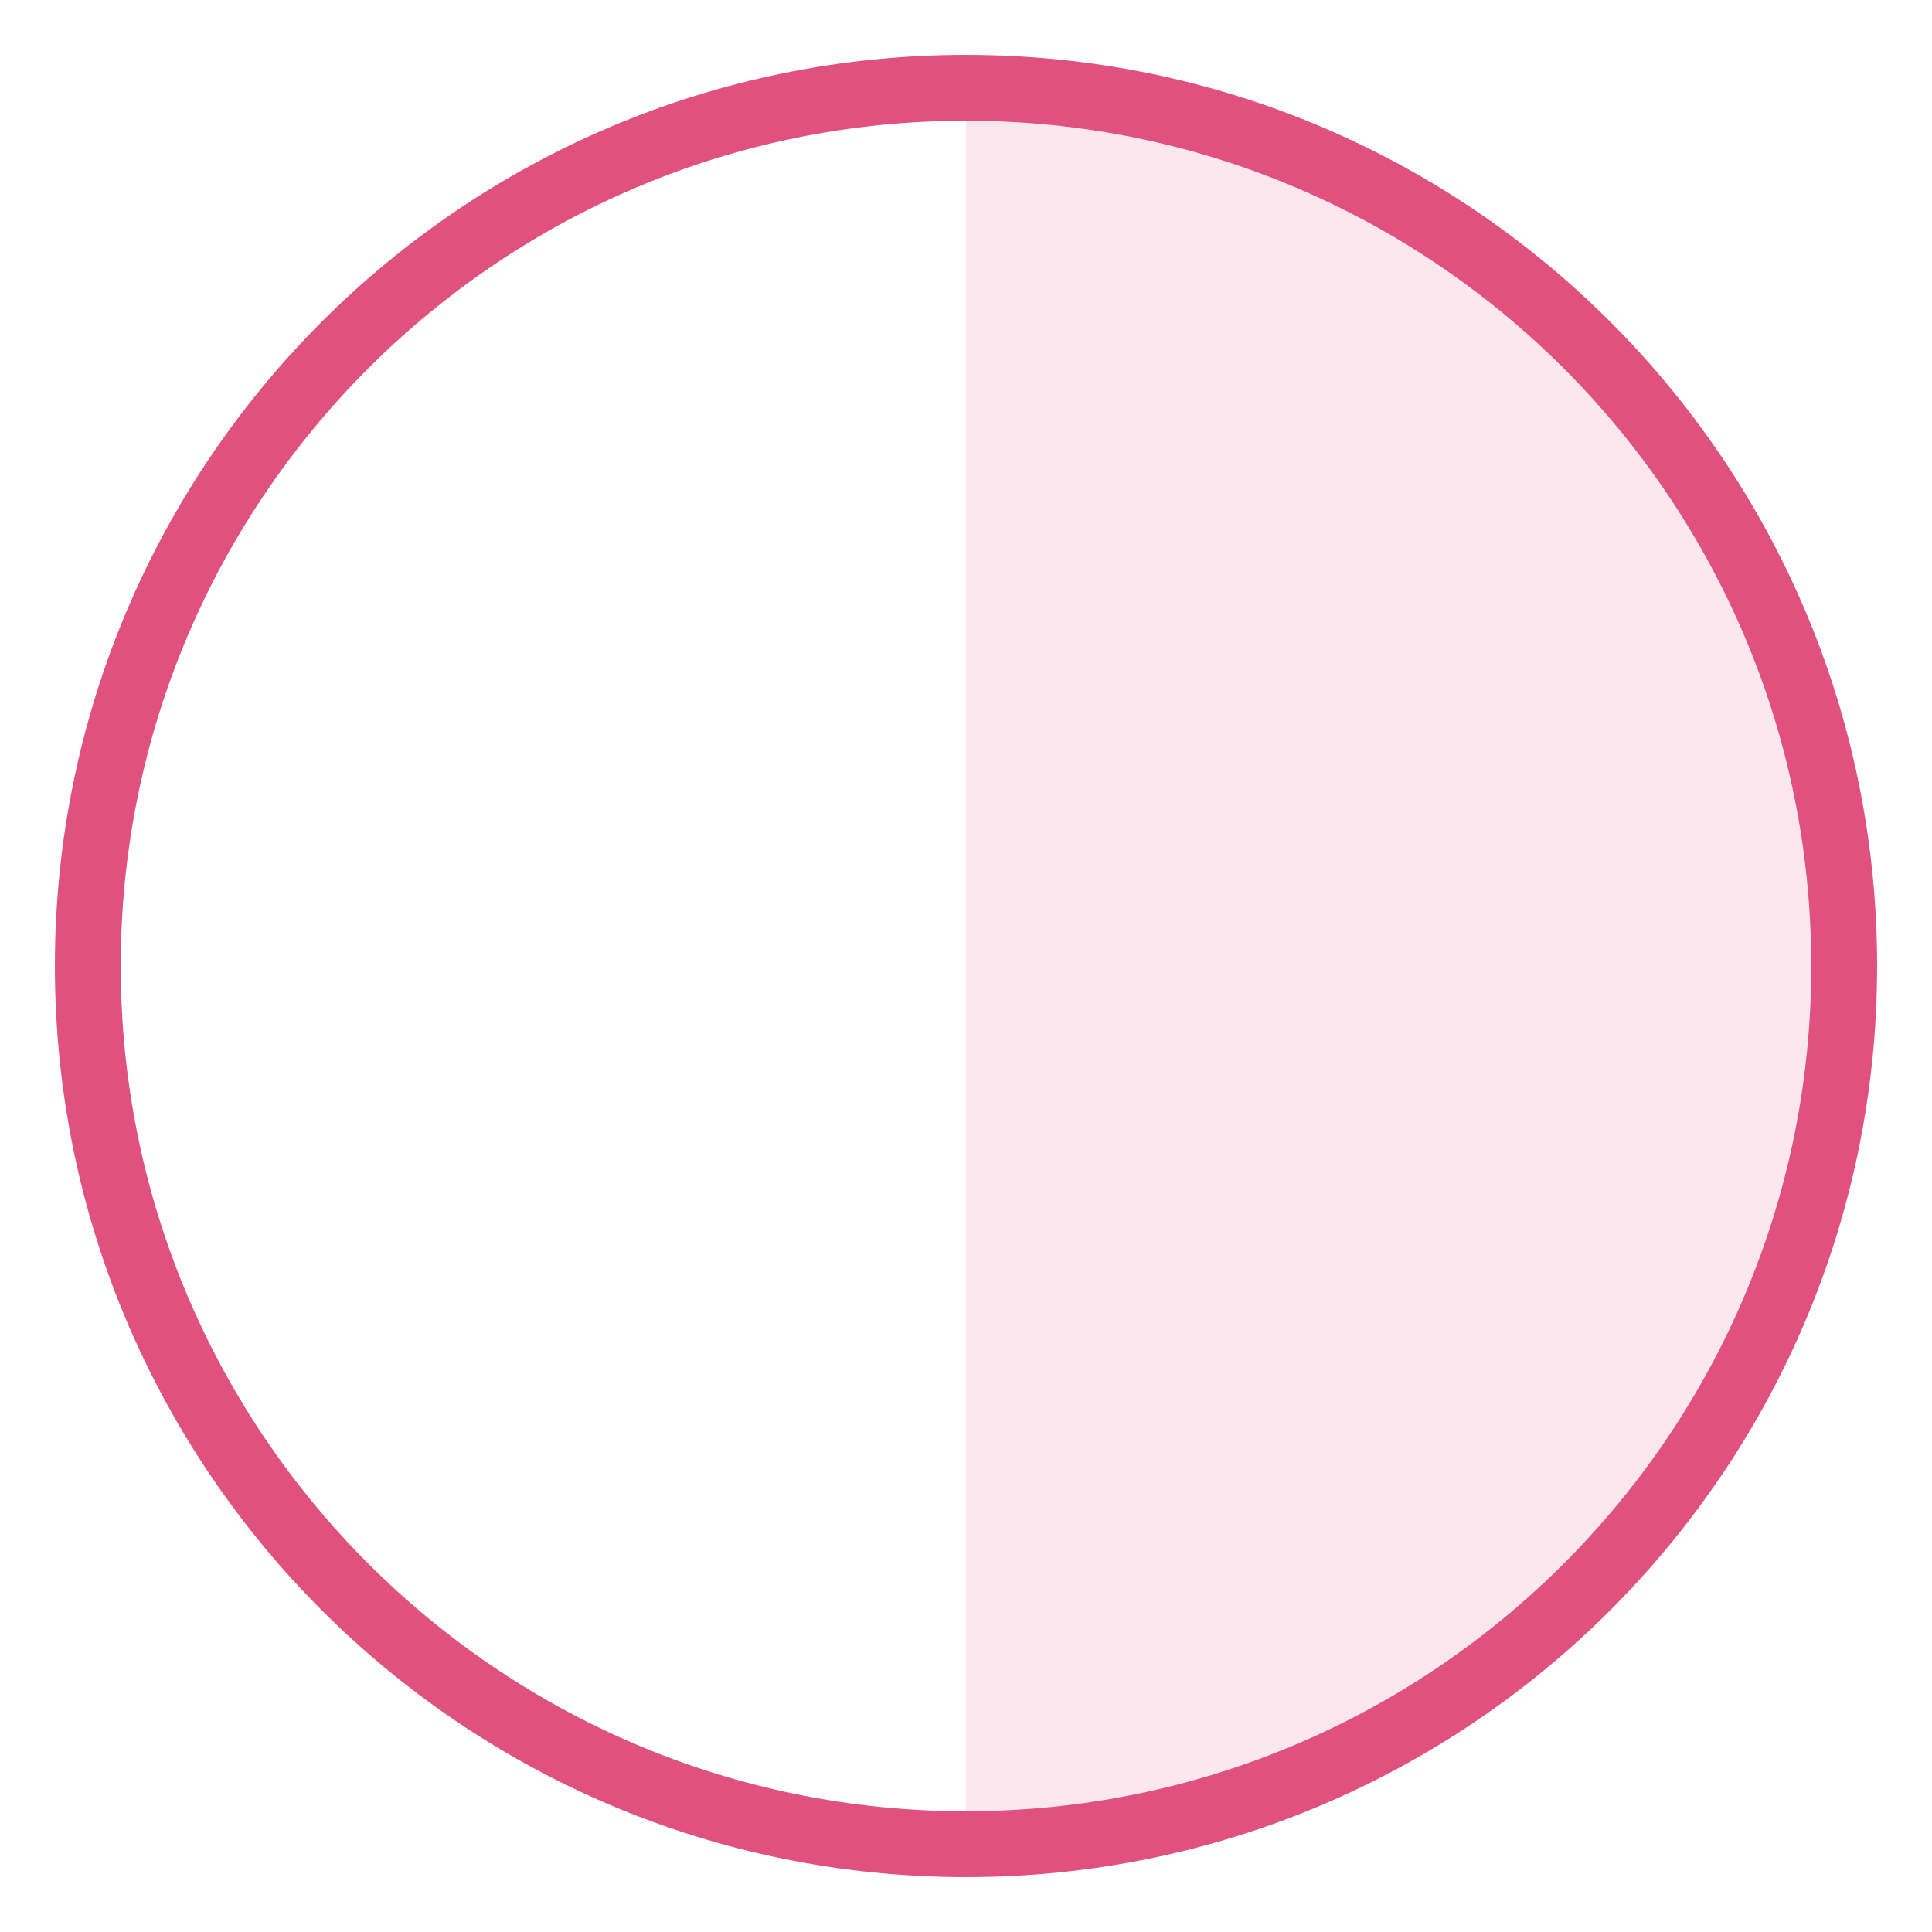
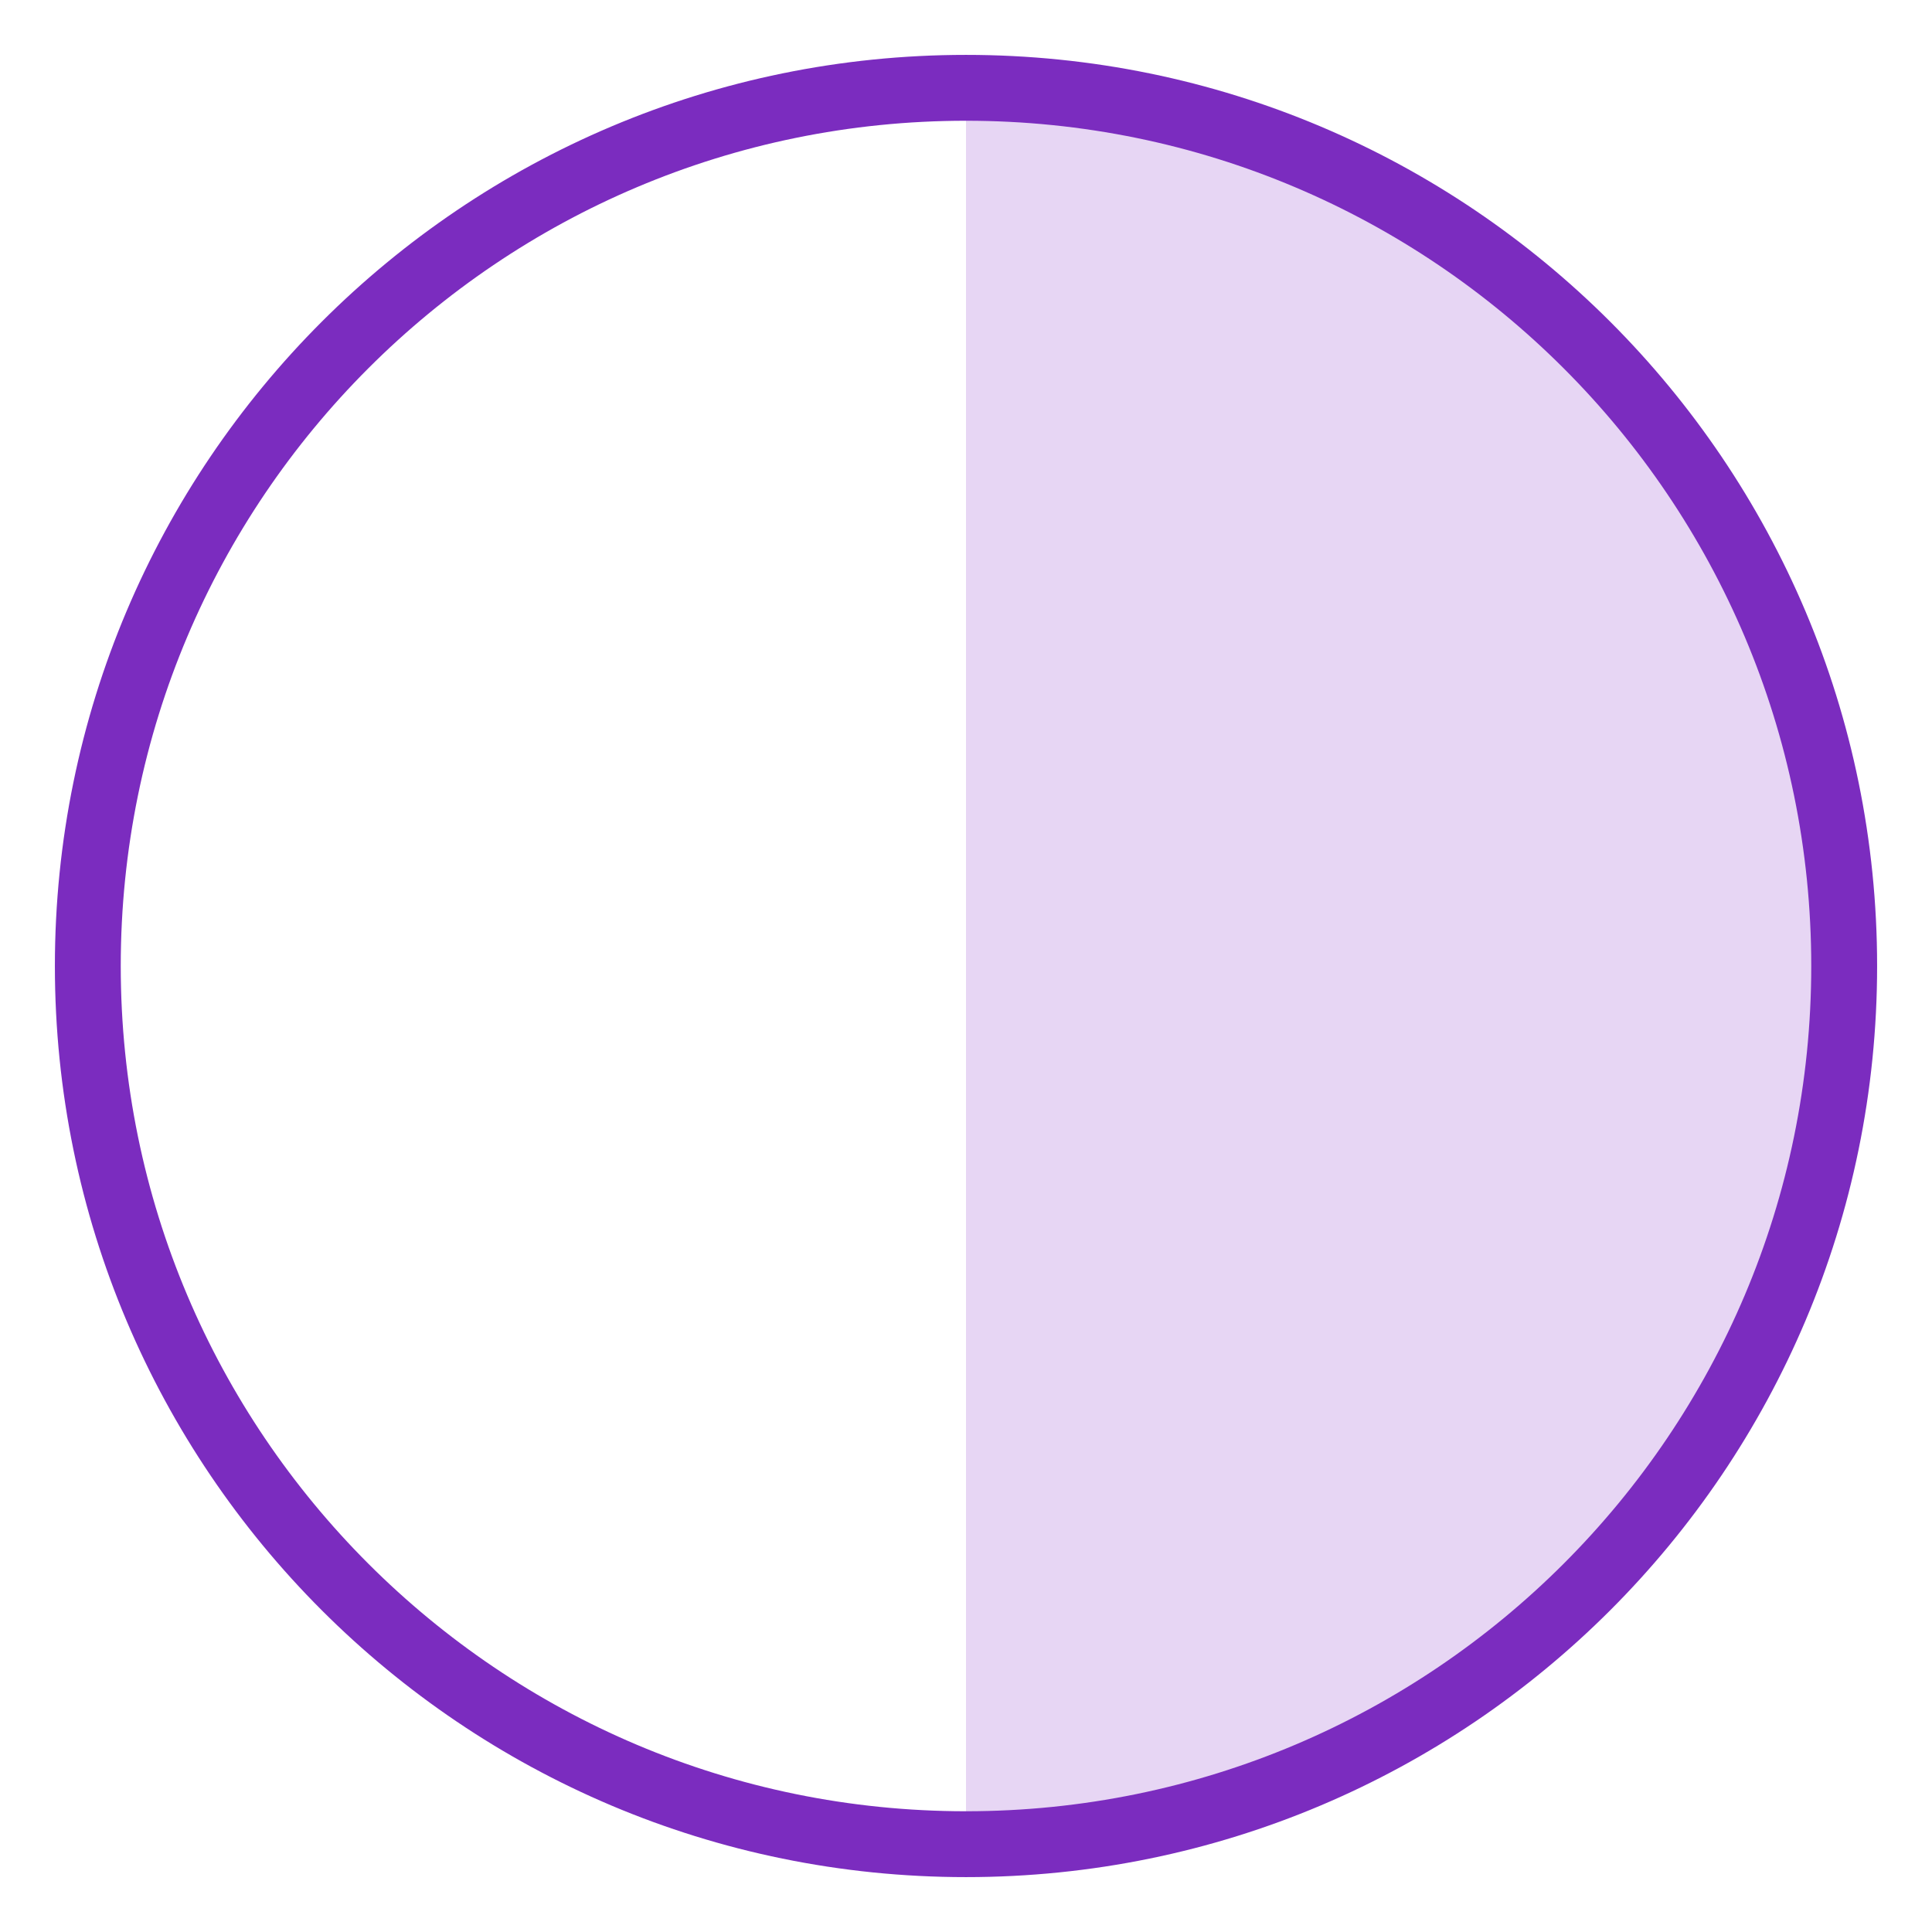
<svg xmlns="http://www.w3.org/2000/svg" width="44" height="44" viewBox="0 0 44 44" fill="none">
-   <path d="M22 2A20 20 0 0 1 22 42Z" fill="#FCE7EF" />
-   <circle cx="22" cy="22" r="20" stroke="#E0517F" stroke-width="1.5" />
+   <path d="M22 2A20 20 0 0 1 22 42Z" fill="#E7D6F4" />
+   <circle cx="22" cy="22" r="20" stroke="#7B2CBF" stroke-width="1.5" />
</svg>
